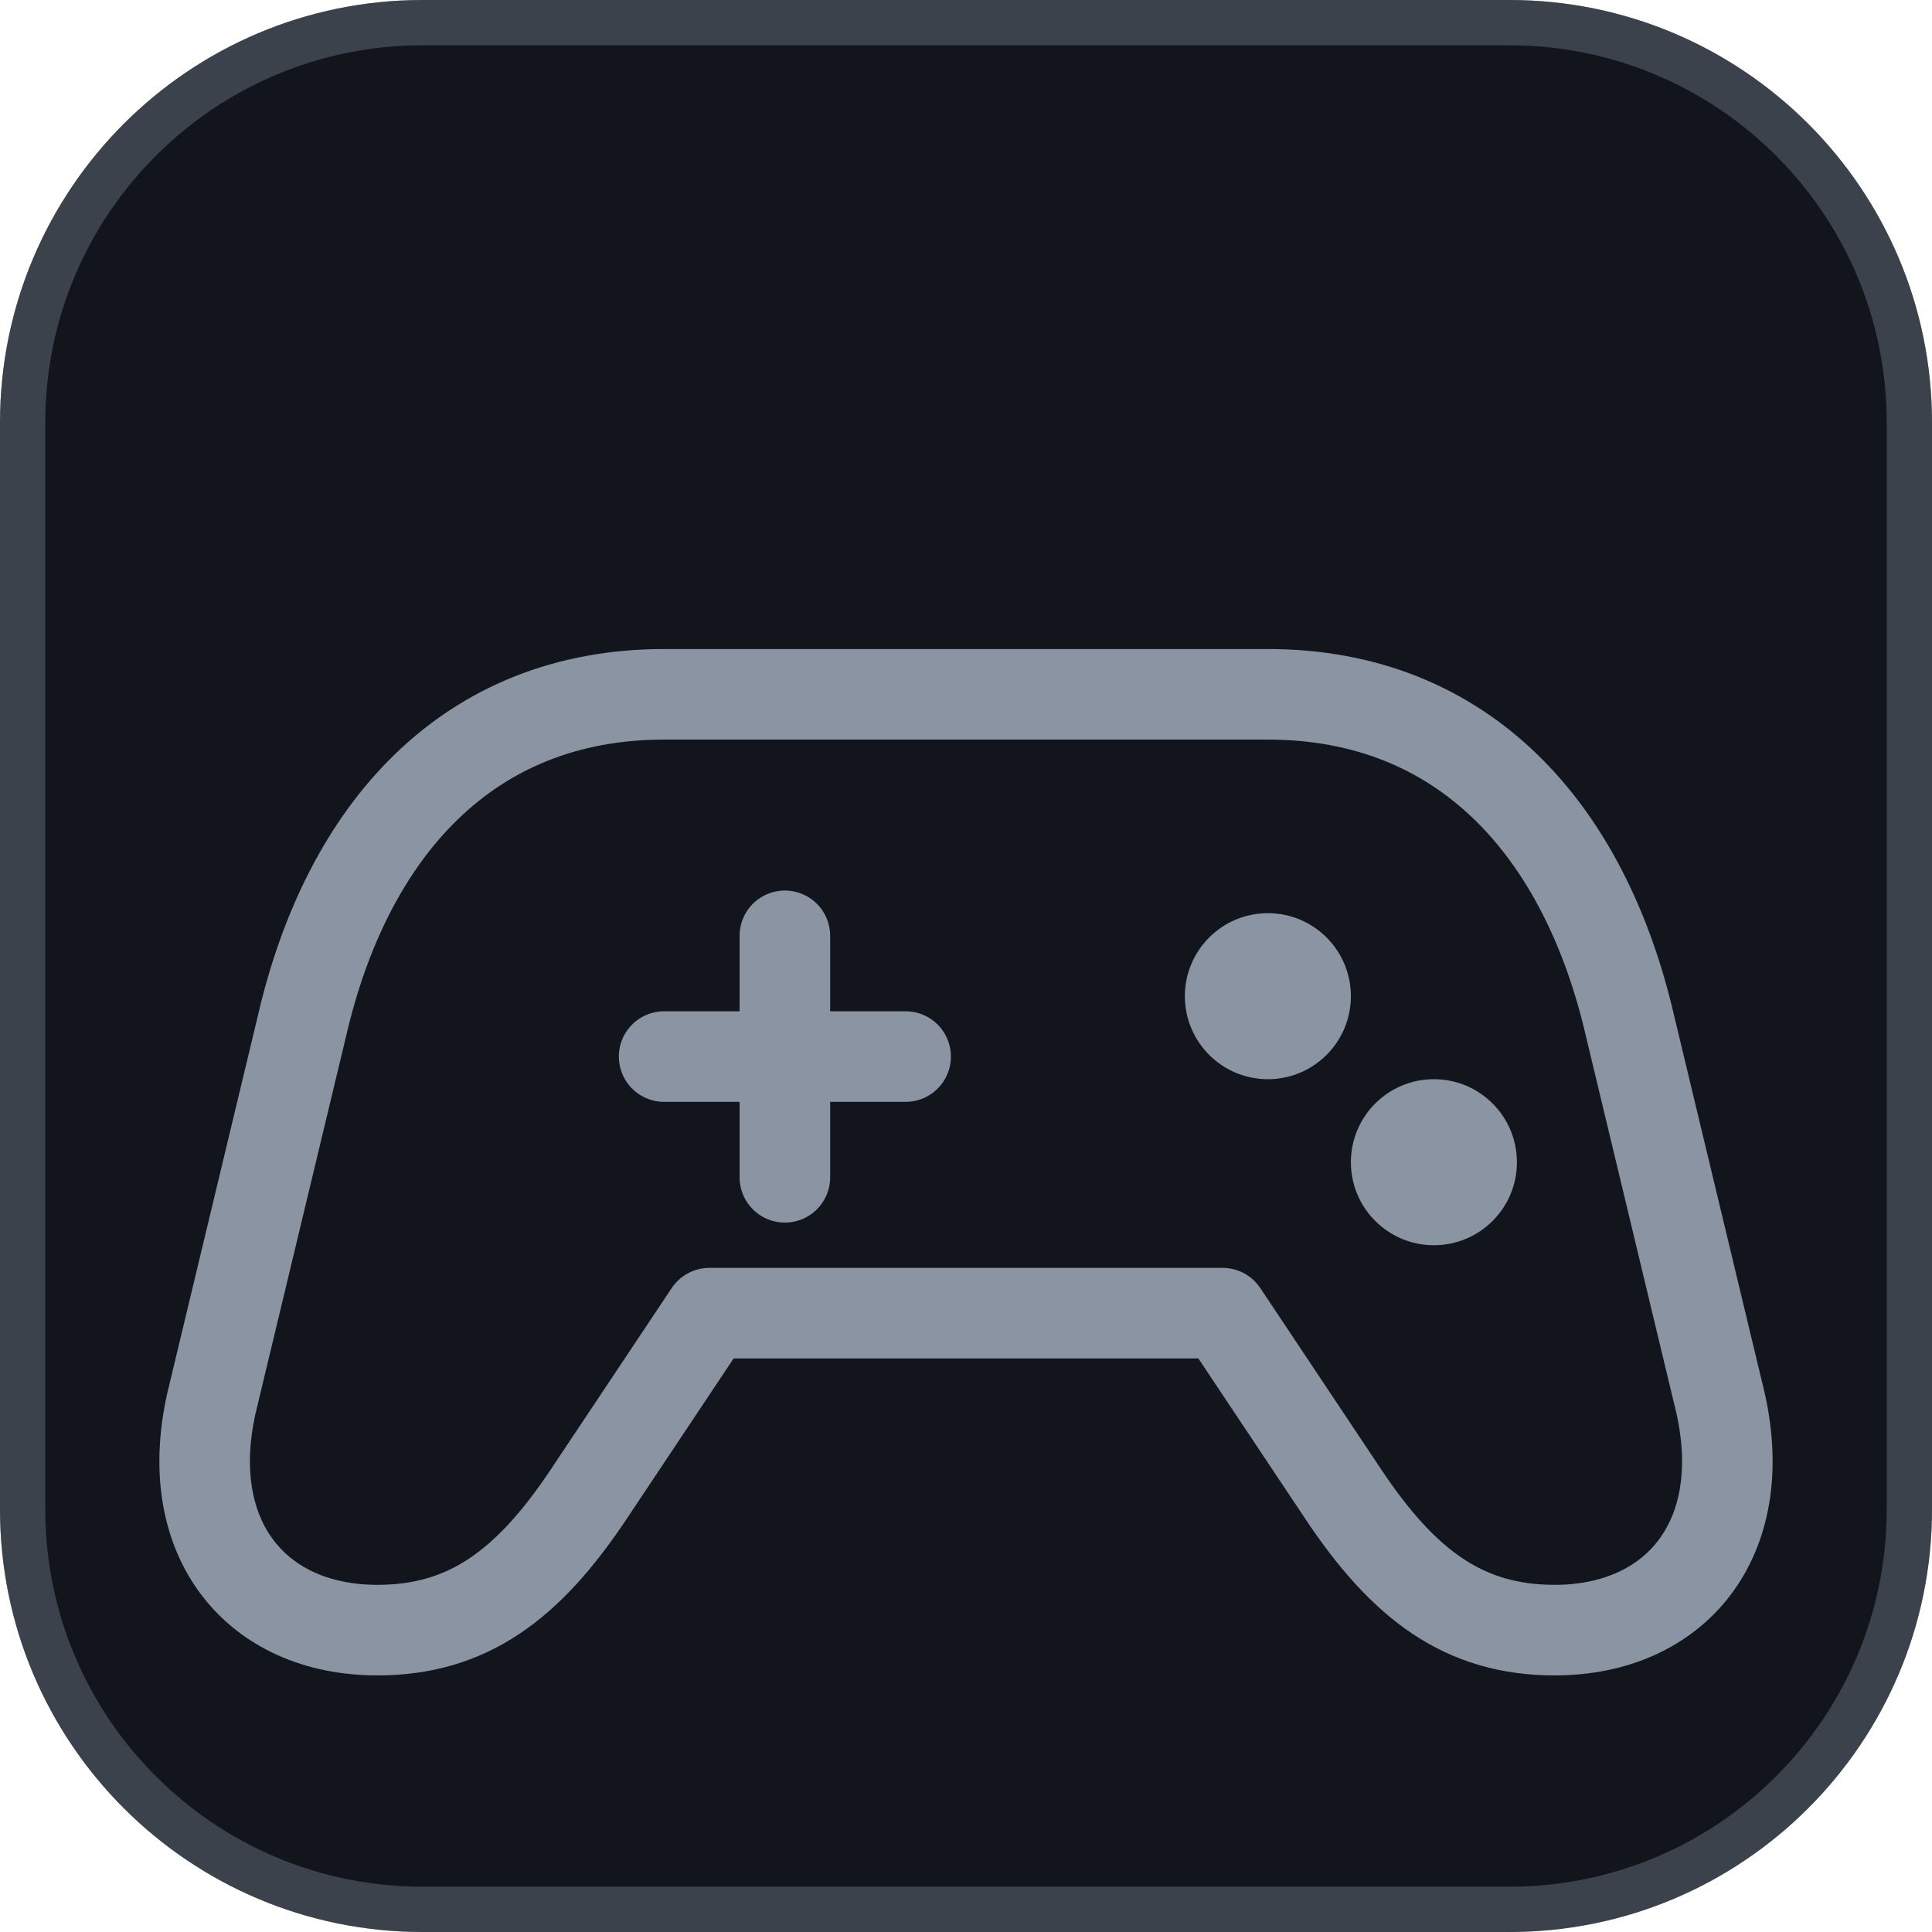
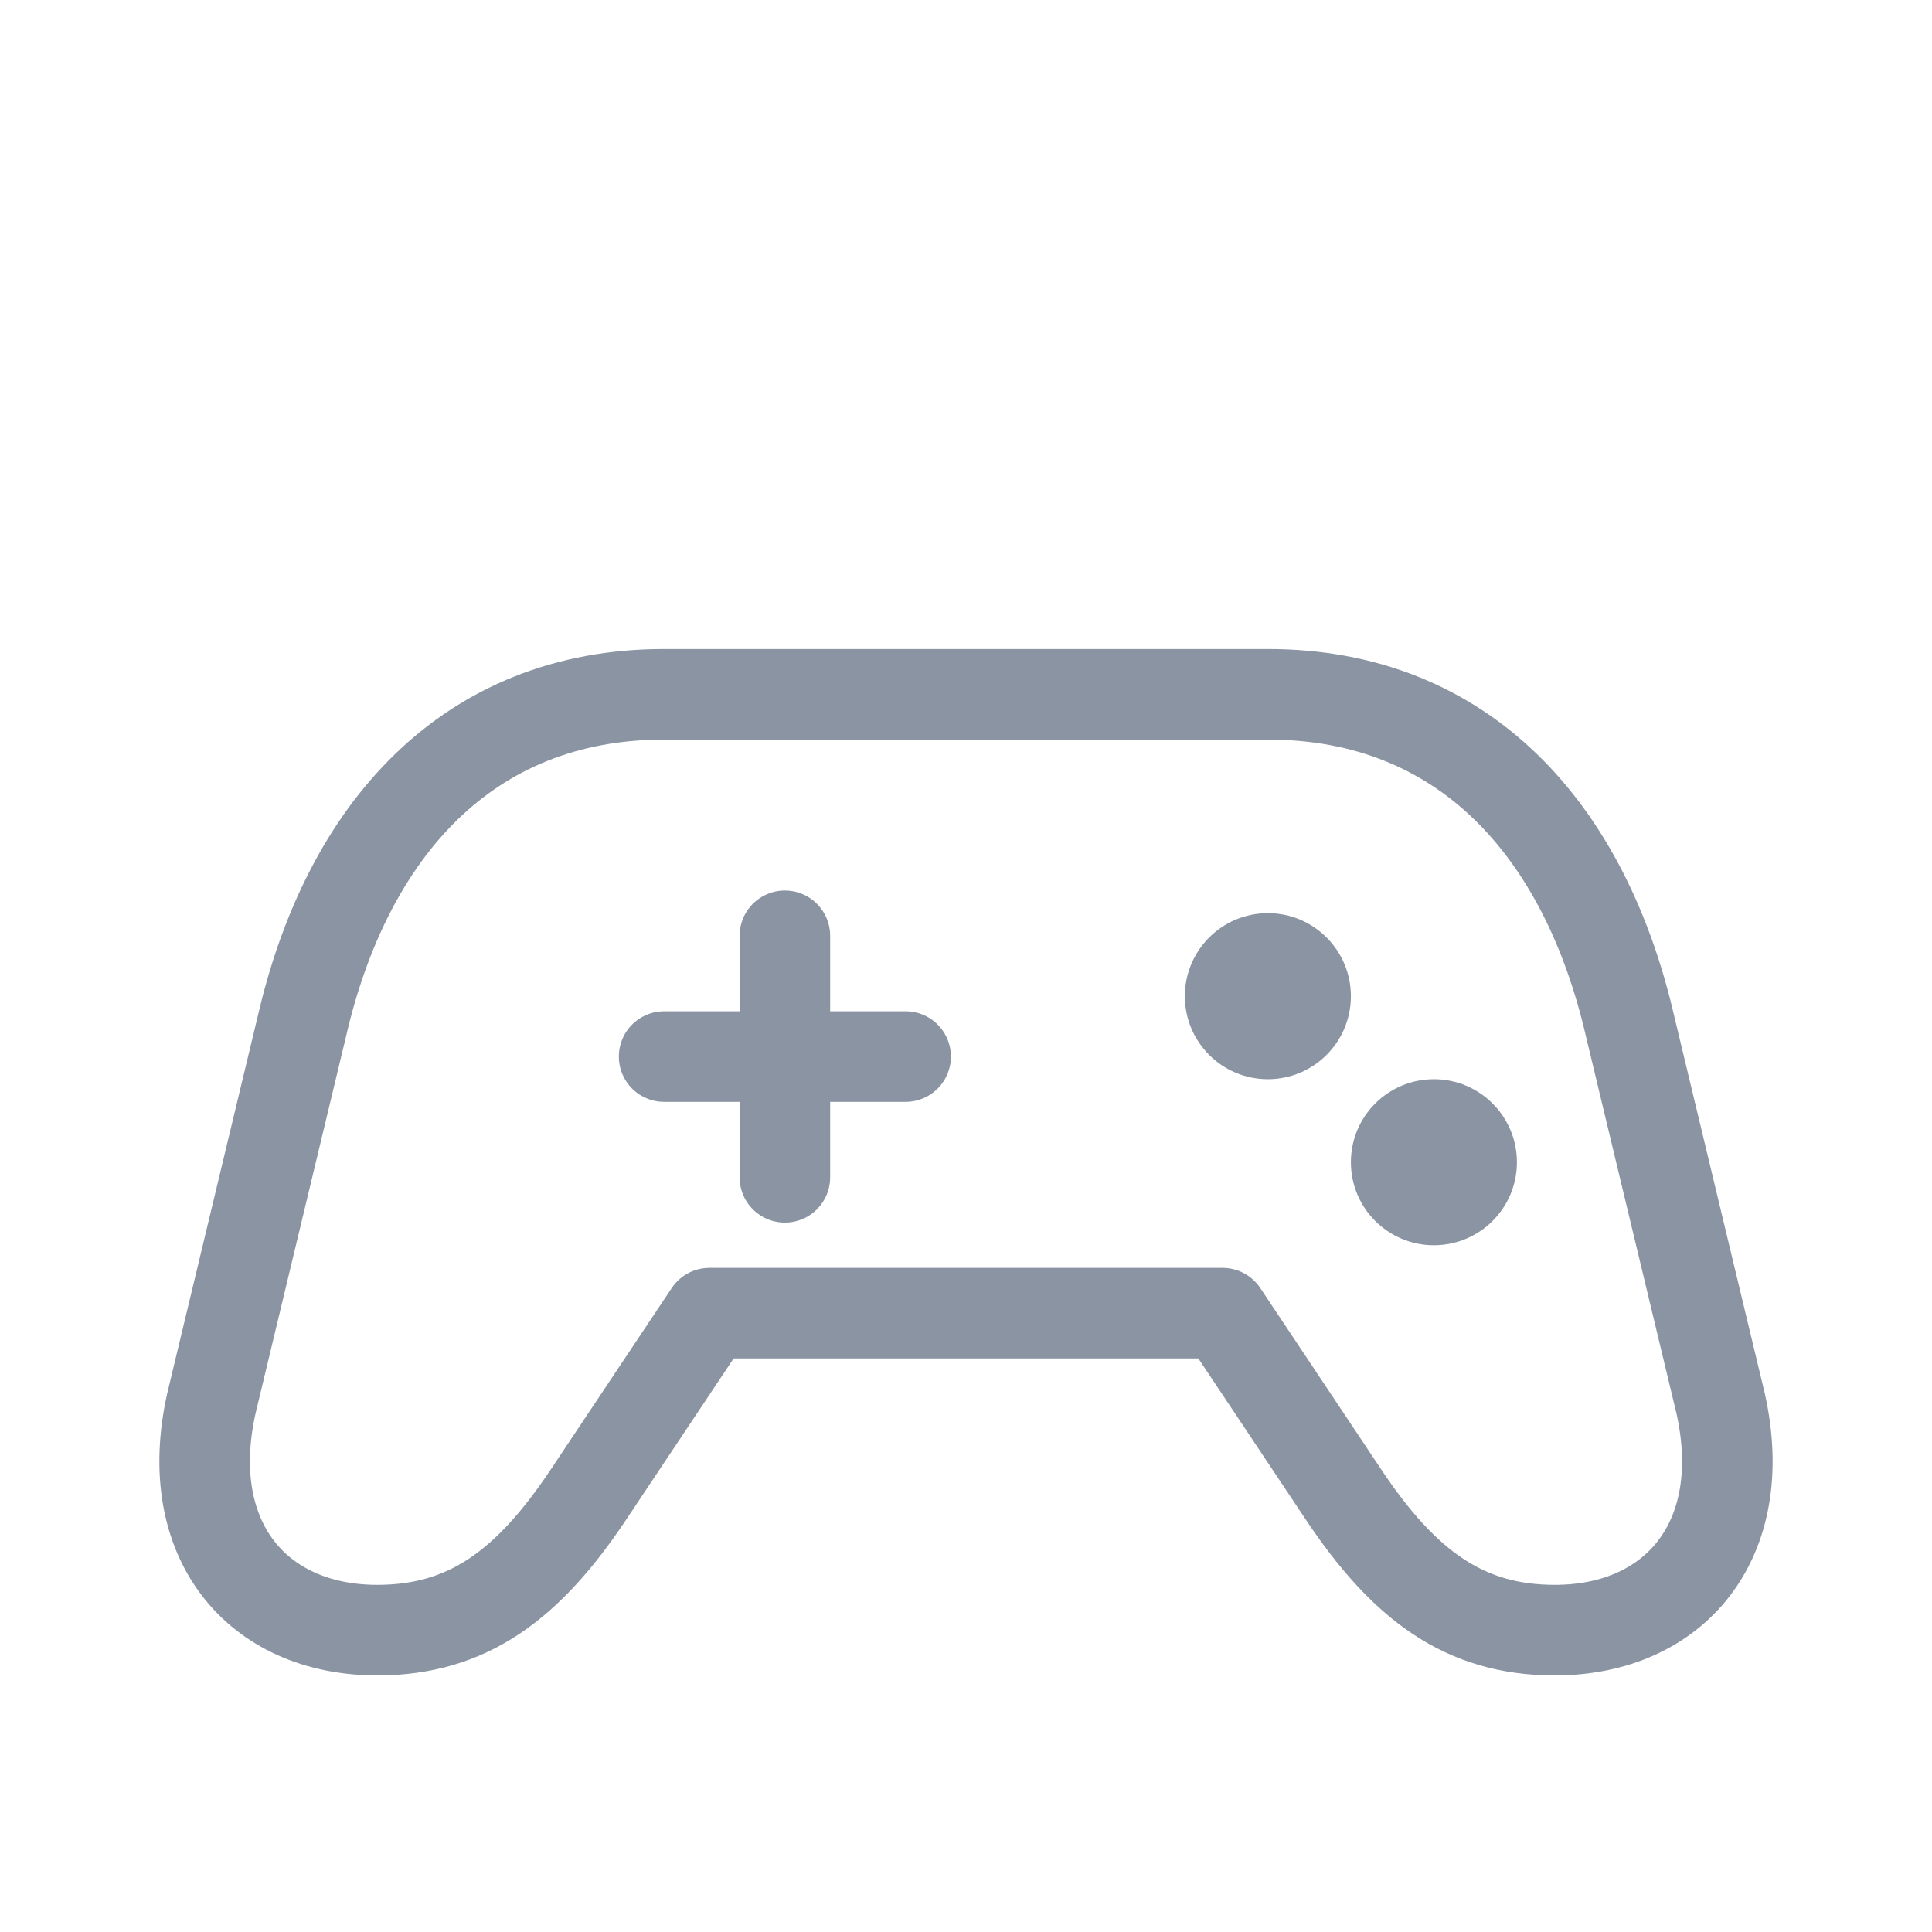
<svg xmlns="http://www.w3.org/2000/svg" viewBox="0 0 128 128" width="128" height="128" role="img" aria-label="No avatar chosen">
-   <rect width="128" height="128" rx="28" fill="#12161c" />
-   <rect x="1.5" y="1.5" width="125" height="125" rx="26.5" fill="none" stroke="#8a94a3" stroke-opacity="0.35" stroke-width="3" />
  <g fill="none" stroke="#8a94a3" stroke-width="6" stroke-linejoin="round" stroke-linecap="round">
    <path d="M44 46h40c13 0 21 9 24 22l6 25c2 9-3 15-11 15-6 0-10-3-14-9l-8-12H47l-8 12c-4 6-8 9-14 9-8 0-13-6-11-15l6-25c3-13 11-22 24-22z" />
    <path d="M44 70h16M52 62v16" />
  </g>
  <circle cx="84" cy="66" r="5.5" fill="#8a94a3" />
  <circle cx="95" cy="77" r="5.5" fill="#8a94a3" />
</svg>
